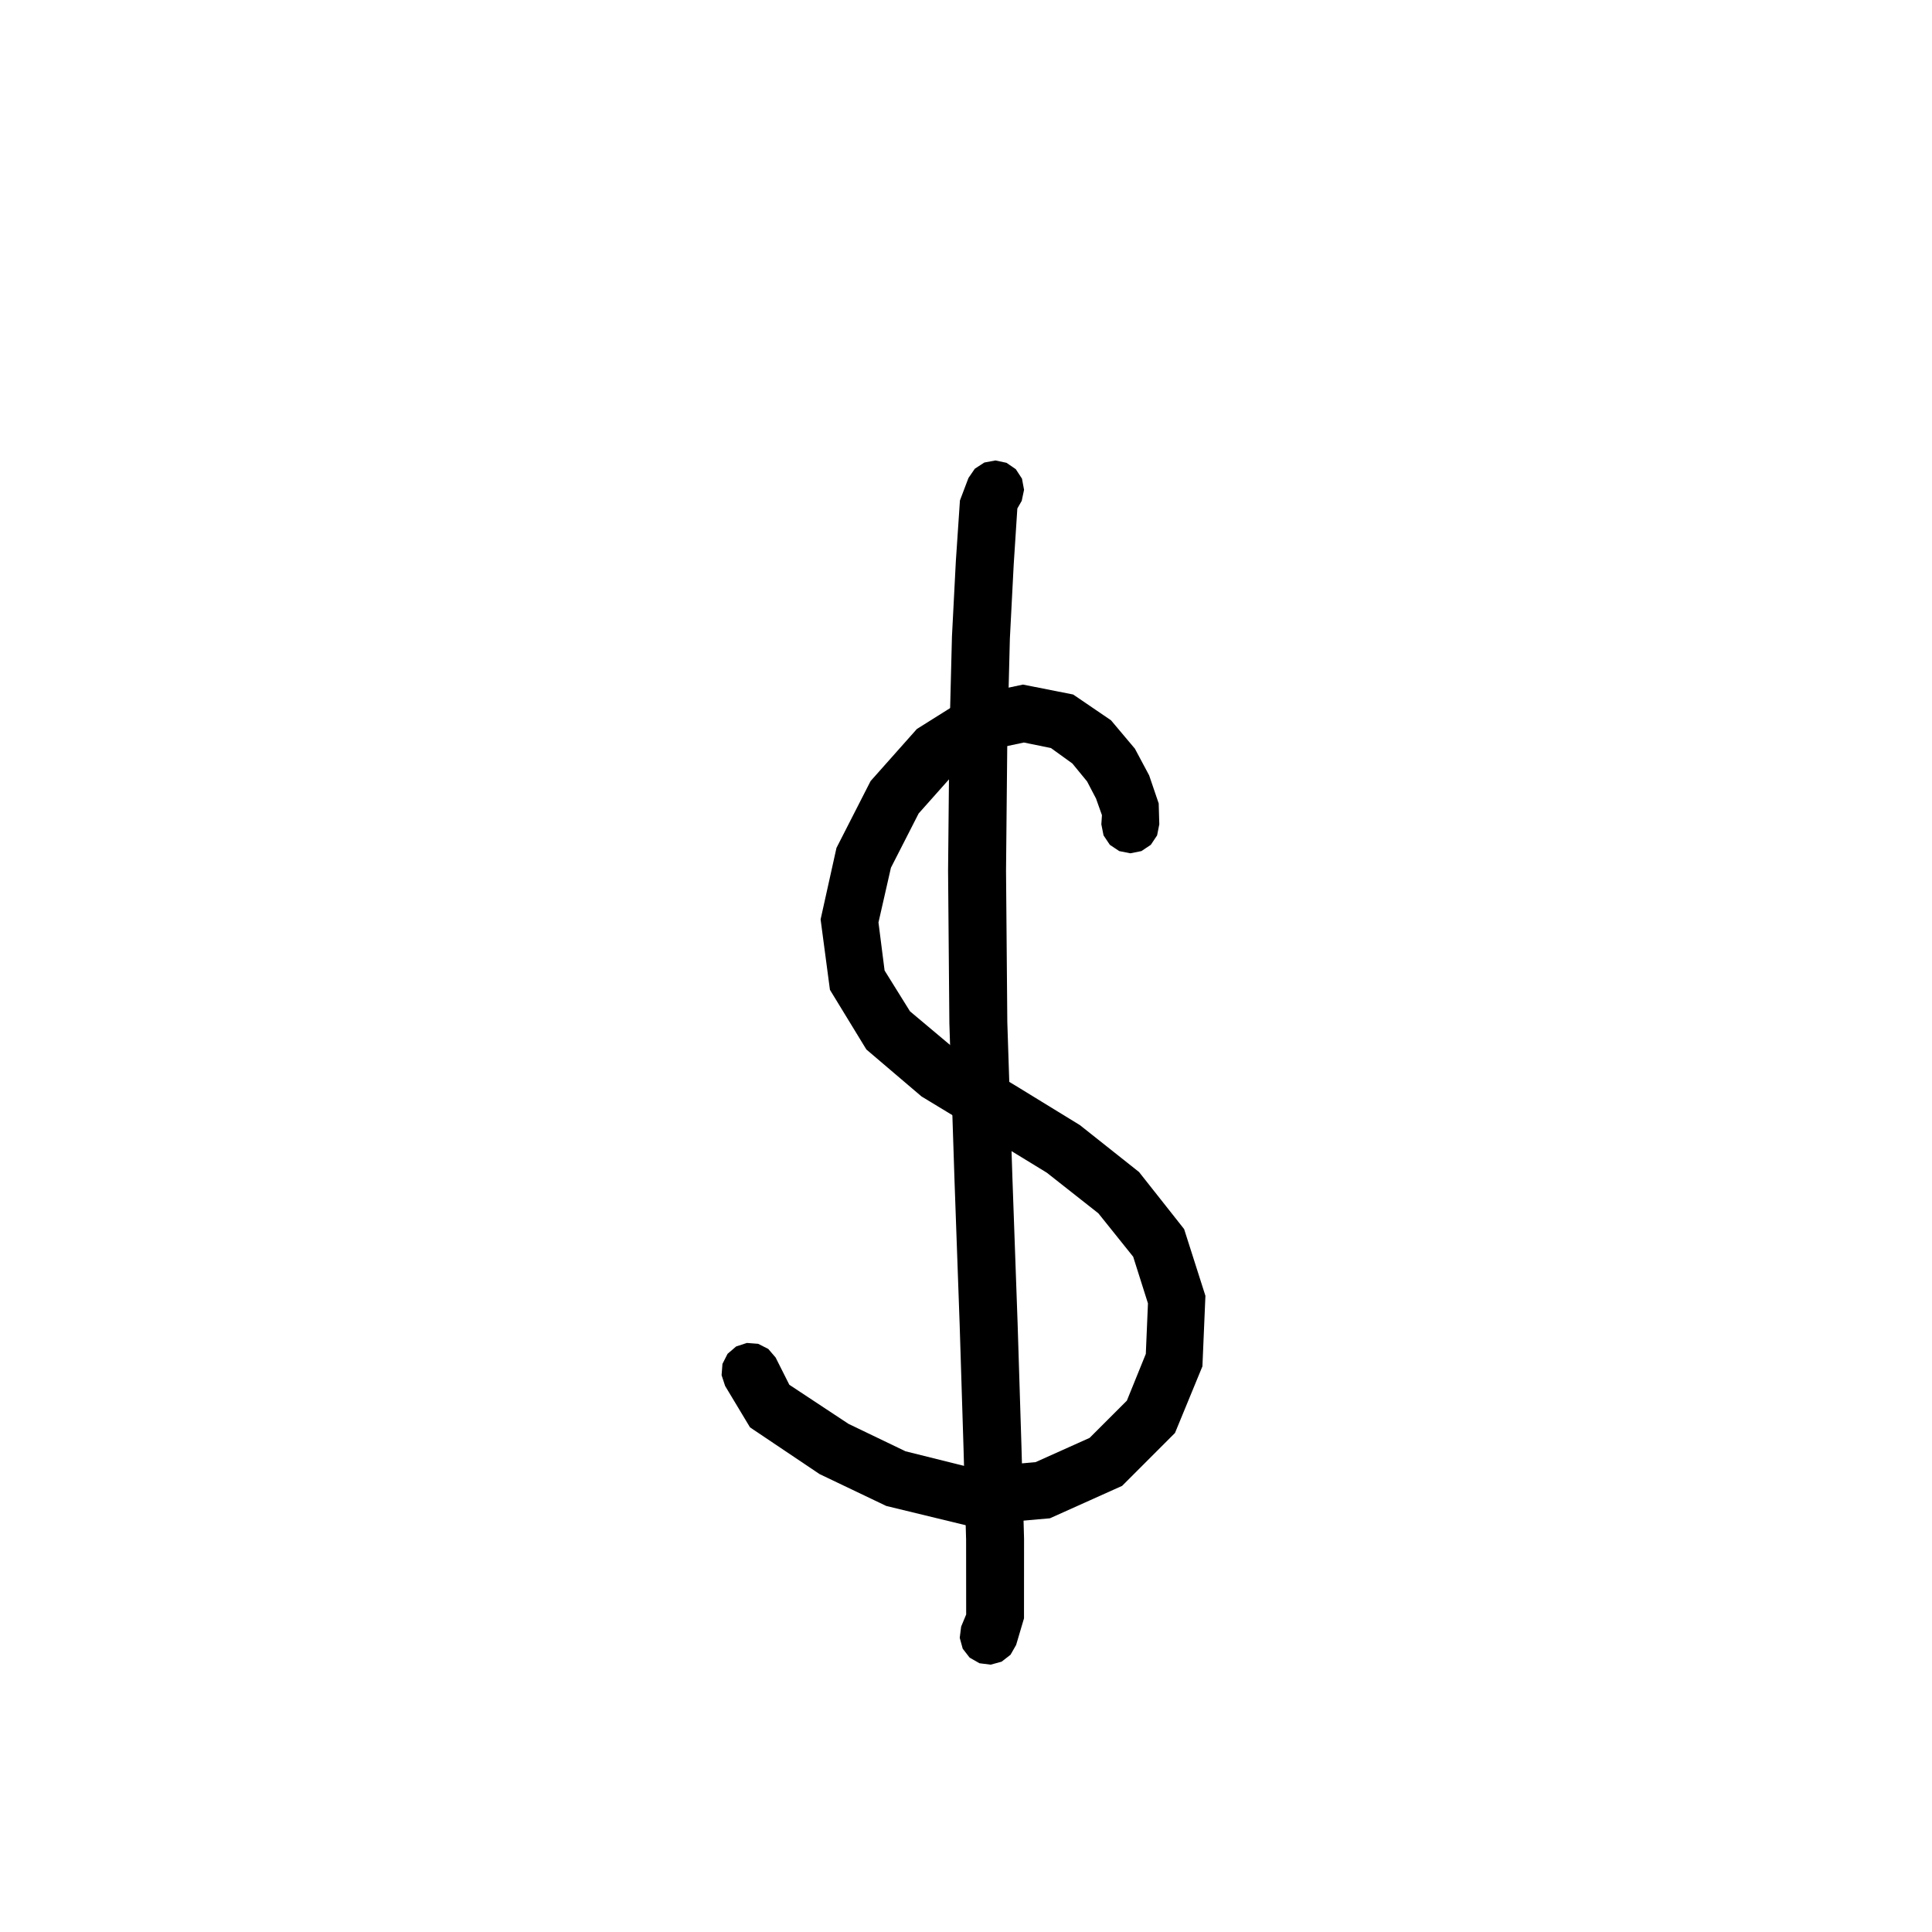
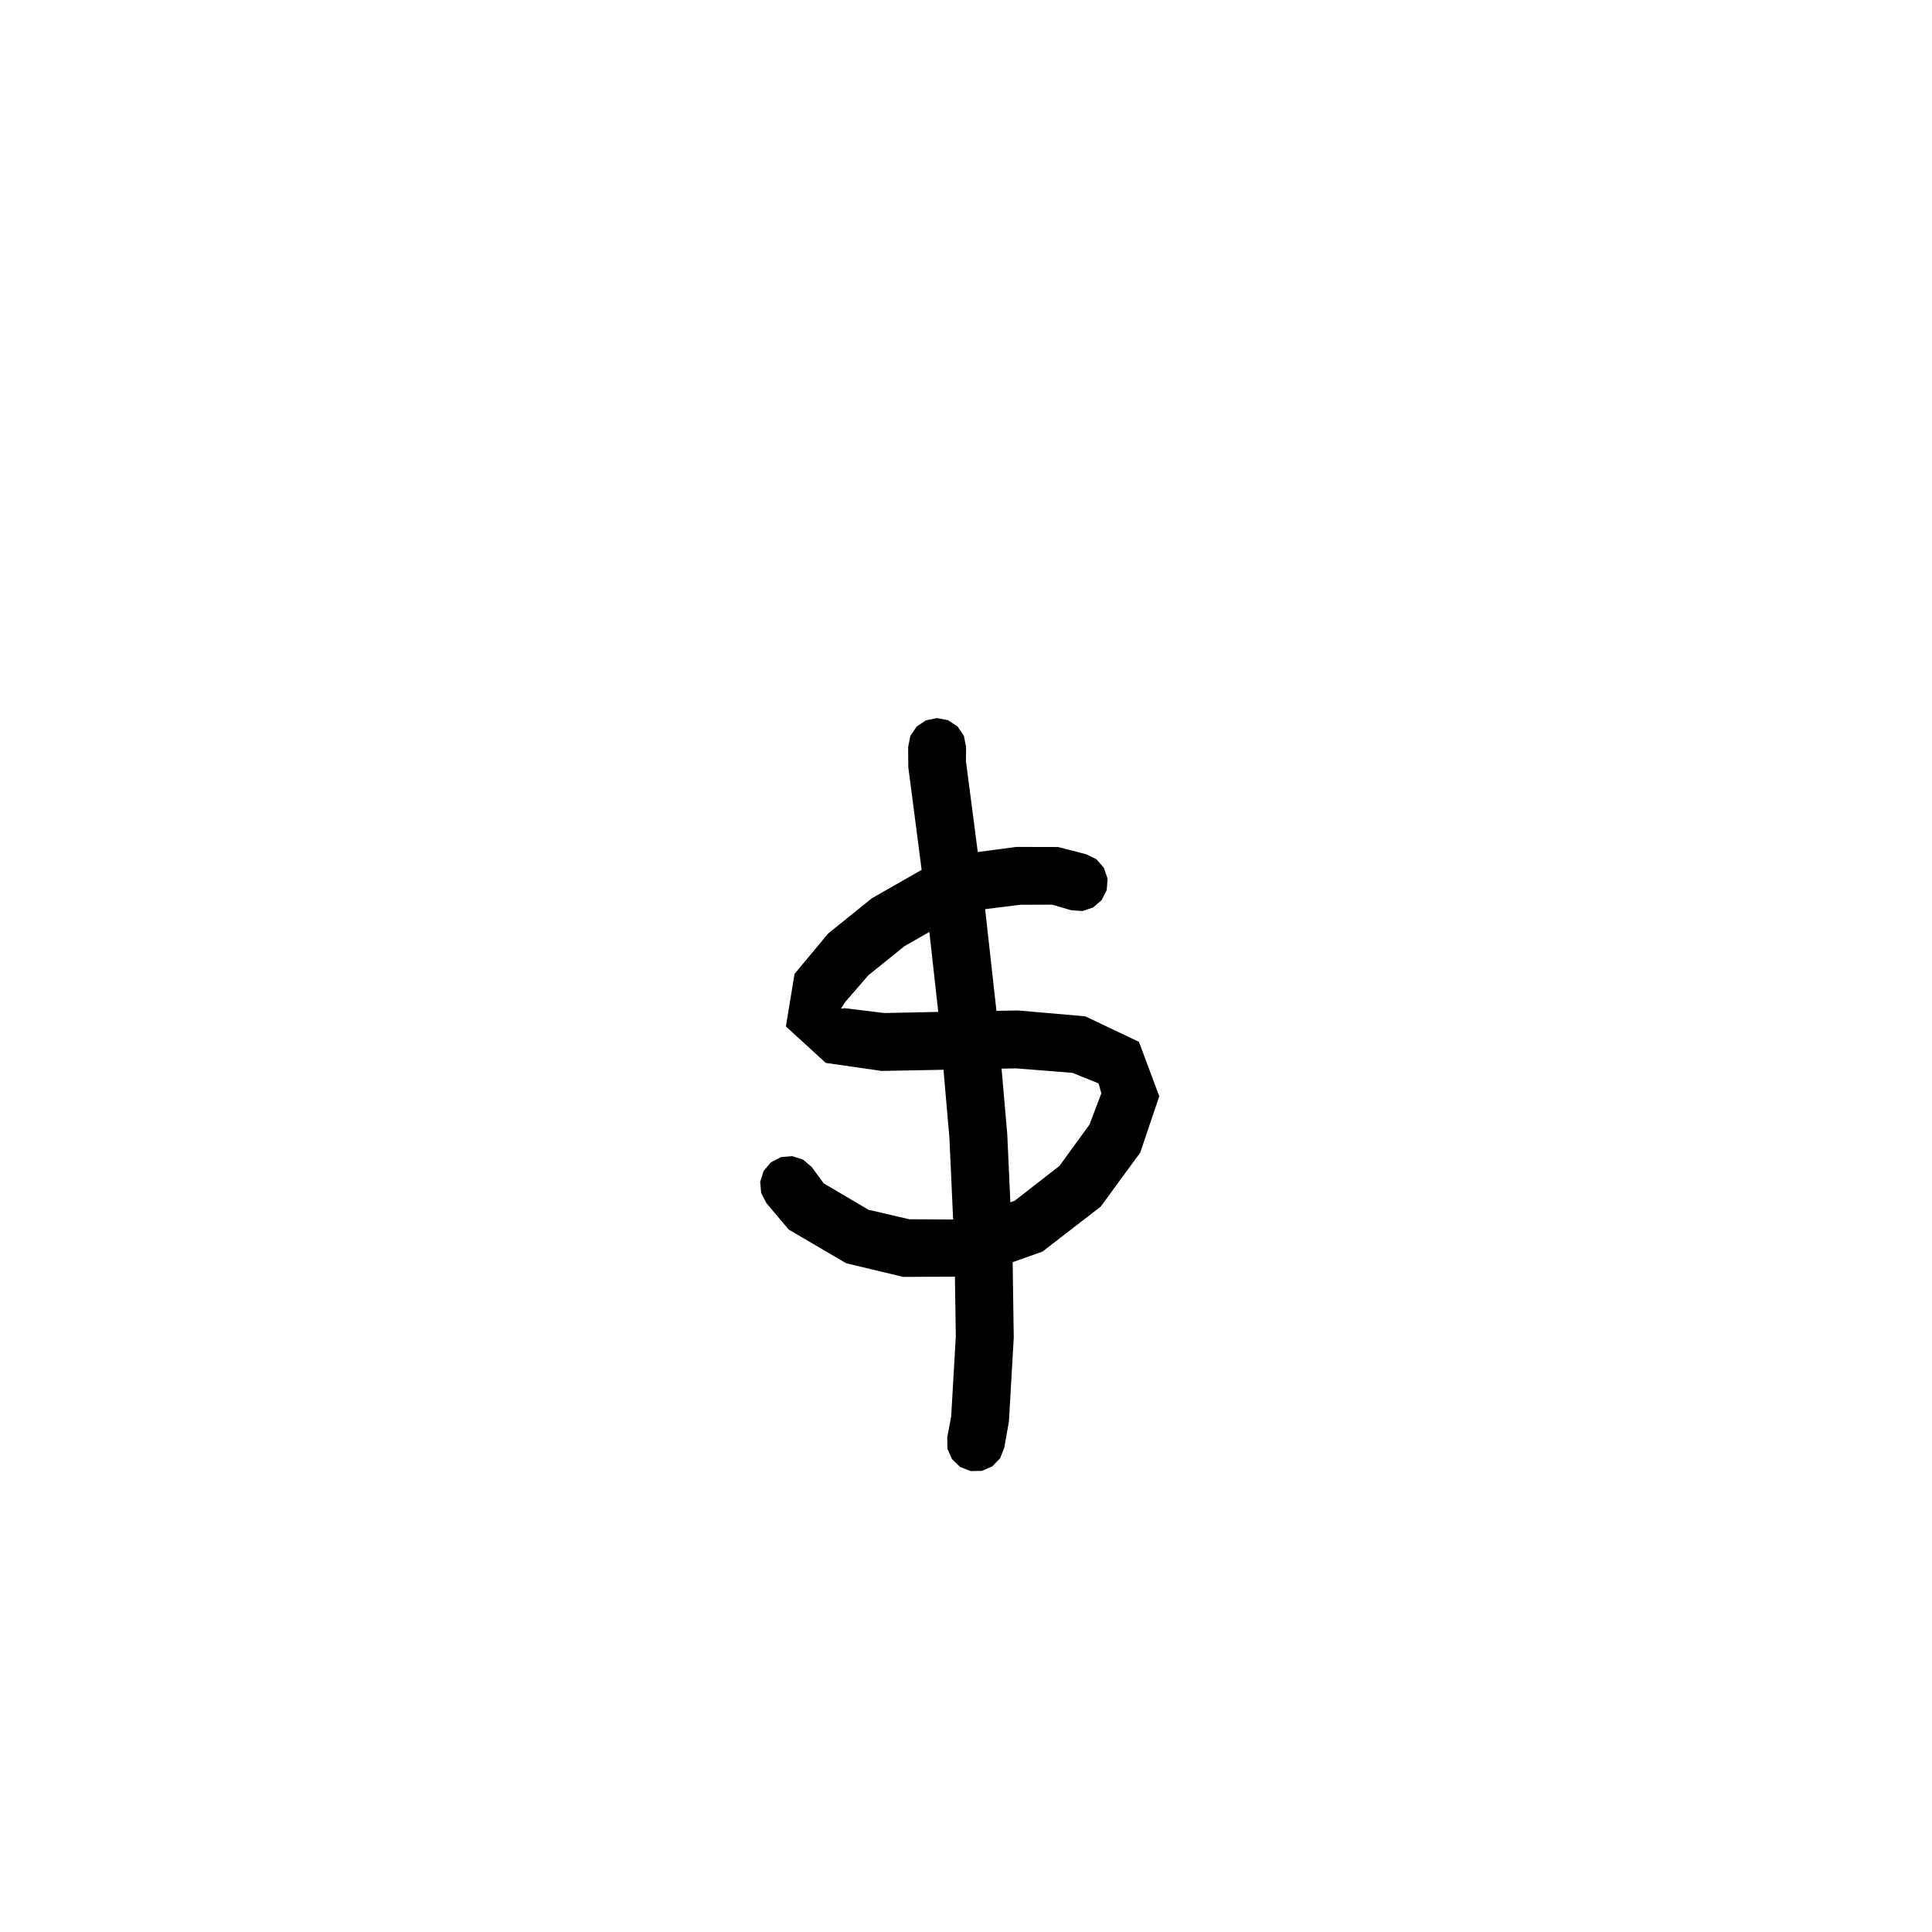
<svg xmlns="http://www.w3.org/2000/svg" viewBox="0 0 300 300" width="300" height="300">
-   <path d="M 180.016 128 L 179.922 124.755 L 178.439 120.398 L 176.227 116.255 L 172.516 111.846 L 166.641 107.844 L 158.844 106.301 L 150.55 108.061 L 142.37 113.198 L 135.185 121.283 L 129.888 131.659 L 127.422 142.763 L 128.872 153.698 L 134.529 162.963 L 143.104 170.265 L 152.977 176.245 L 162.546 182.094 L 170.555 188.404 L 175.96 195.145 L 178.254 202.388 L 177.921 210.234 L 174.979 217.493 L 169.189 223.276 L 160.805 227.039 L 150.87 227.914 L 140.611 225.356 L 131.758 221.099 L 122.568 215.027 L 120.438 210.794 L 119.295 209.461 L 117.729 208.667 L 115.978 208.532 L 114.309 209.078 L 112.976 210.221 L 112.182 211.787 L 112.048 213.537 L 112.594 215.206 L 116.463 221.64 L 127.273 228.901 L 137.62 233.844 L 150.161 236.886 L 163.026 235.761 L 174.242 230.724 L 182.453 222.507 L 186.711 212.166 L 187.177 201.212 L 183.872 190.855 L 176.876 181.996 L 167.685 174.706 L 157.654 168.555 L 148.327 162.935 L 141.302 157.037 L 137.359 150.702 L 136.409 143.237 L 138.343 134.741 L 142.646 126.317 L 148.261 120.002 L 154.081 116.339 L 158.987 115.299 L 163.19 116.156 L 166.515 118.554 L 168.804 121.345 L 170.192 124.002 L 171.109 126.578 L 171.016 128 L 171.358 129.722 L 172.334 131.182 L 173.794 132.157 L 175.516 132.5 L 177.238 132.157 L 178.698 131.182 L 179.673 129.722 Z" fill="black" fill-rule="nonzero" />
-   <path d="M 150.379 74.227 L 149.059 77.708 L 148.423 87.139 L 147.819 98.836 L 147.416 114.725 L 147.216 135.2 L 147.417 158.894 L 148.218 183.354 L 149.018 205.751 L 149.618 224.935 L 150.016 239.069 L 150.026 250.701 L 149.247 252.577 L 149.027 254.319 L 149.491 256.012 L 150.567 257.4 L 152.093 258.269 L 153.835 258.489 L 155.528 258.025 L 156.915 256.948 L 157.785 255.423 L 159.006 251.299 L 159.015 238.931 L 158.614 224.665 L 158.013 205.449 L 157.213 183.046 L 156.415 158.706 L 156.216 135.2 L 156.415 114.875 L 156.813 99.164 L 157.408 87.661 L 157.972 78.959 L 158.652 77.773 L 159.015 76.055 L 158.694 74.329 L 157.736 72.857 L 156.288 71.864 L 154.57 71.5 L 152.844 71.822 L 151.373 72.779 Z" fill="black" fill-rule="nonzero" />
+   <path d="M 168.7 132.659 L 164.325 131.525 L 157.815 131.51 L 150.855 132.427 L 143.045 135.107 L 135.381 139.482 L 128.595 144.957 L 123.374 151.228 L 122.035 159.388 L 128.222 165.045 L 136.909 166.295 L 147.202 166.099 L 157.783 165.898 L 166.516 166.588 L 170.574 168.222 L 171.021 169.771 L 169.171 174.633 L 164.51 181.042 L 157.561 186.449 L 149.323 189.37 L 141.189 189.325 L 134.845 187.846 L 127.893 183.741 L 126.03 181.189 L 124.686 180.058 L 123.013 179.528 L 121.263 179.678 L 119.704 180.486 L 118.574 181.829 L 118.043 183.503 L 118.193 185.252 L 119.002 186.811 L 122.471 190.925 L 131.386 196.154 L 140.242 198.275 L 150.908 198.23 L 161.87 194.351 L 170.921 187.358 L 177.06 178.966 L 180.01 170.229 L 176.857 161.778 L 168.515 157.812 L 158.048 156.902 L 147.029 157.101 L 137.322 157.305 L 131.209 156.555 L 130.596 156.612 L 131.257 155.572 L 134.836 151.443 L 140.451 146.918 L 146.787 143.293 L 152.976 141.173 L 158.417 140.49 L 163.373 140.475 L 166.332 141.341 L 168.083 141.464 L 169.748 140.907 L 171.073 139.755 L 171.857 138.184 L 171.98 136.433 L 171.423 134.767 L 170.271 133.442 Z" fill="black" fill-rule="nonzero" />
+   <path d="M 141.016 116 L 141.04 119.134 L 142.453 129.979 L 144.047 142.331 L 145.837 158.44 L 147.426 176.699 L 148.218 194.144 L 148.417 207.509 L 147.699 219.951 L 147.088 223.195 L 147.117 224.951 L 147.816 226.561 L 149.078 227.782 L 150.711 228.427 L 152.466 228.398 L 154.077 227.7 L 155.298 226.438 L 155.943 224.805 L 156.666 220.716 L 157.415 207.691 L 157.213 193.856 L 156.406 176.101 L 154.794 157.56 L 152.984 141.269 L 151.378 128.821 L 149.991 118.199 L 150.016 116 L 149.673 114.278 L 148.698 112.818 L 147.238 111.843 L 145.516 111.5 L 143.794 111.843 L 142.334 112.818 L 141.358 114.278 Z" fill="black" fill-rule="nonzero" />
</svg>
